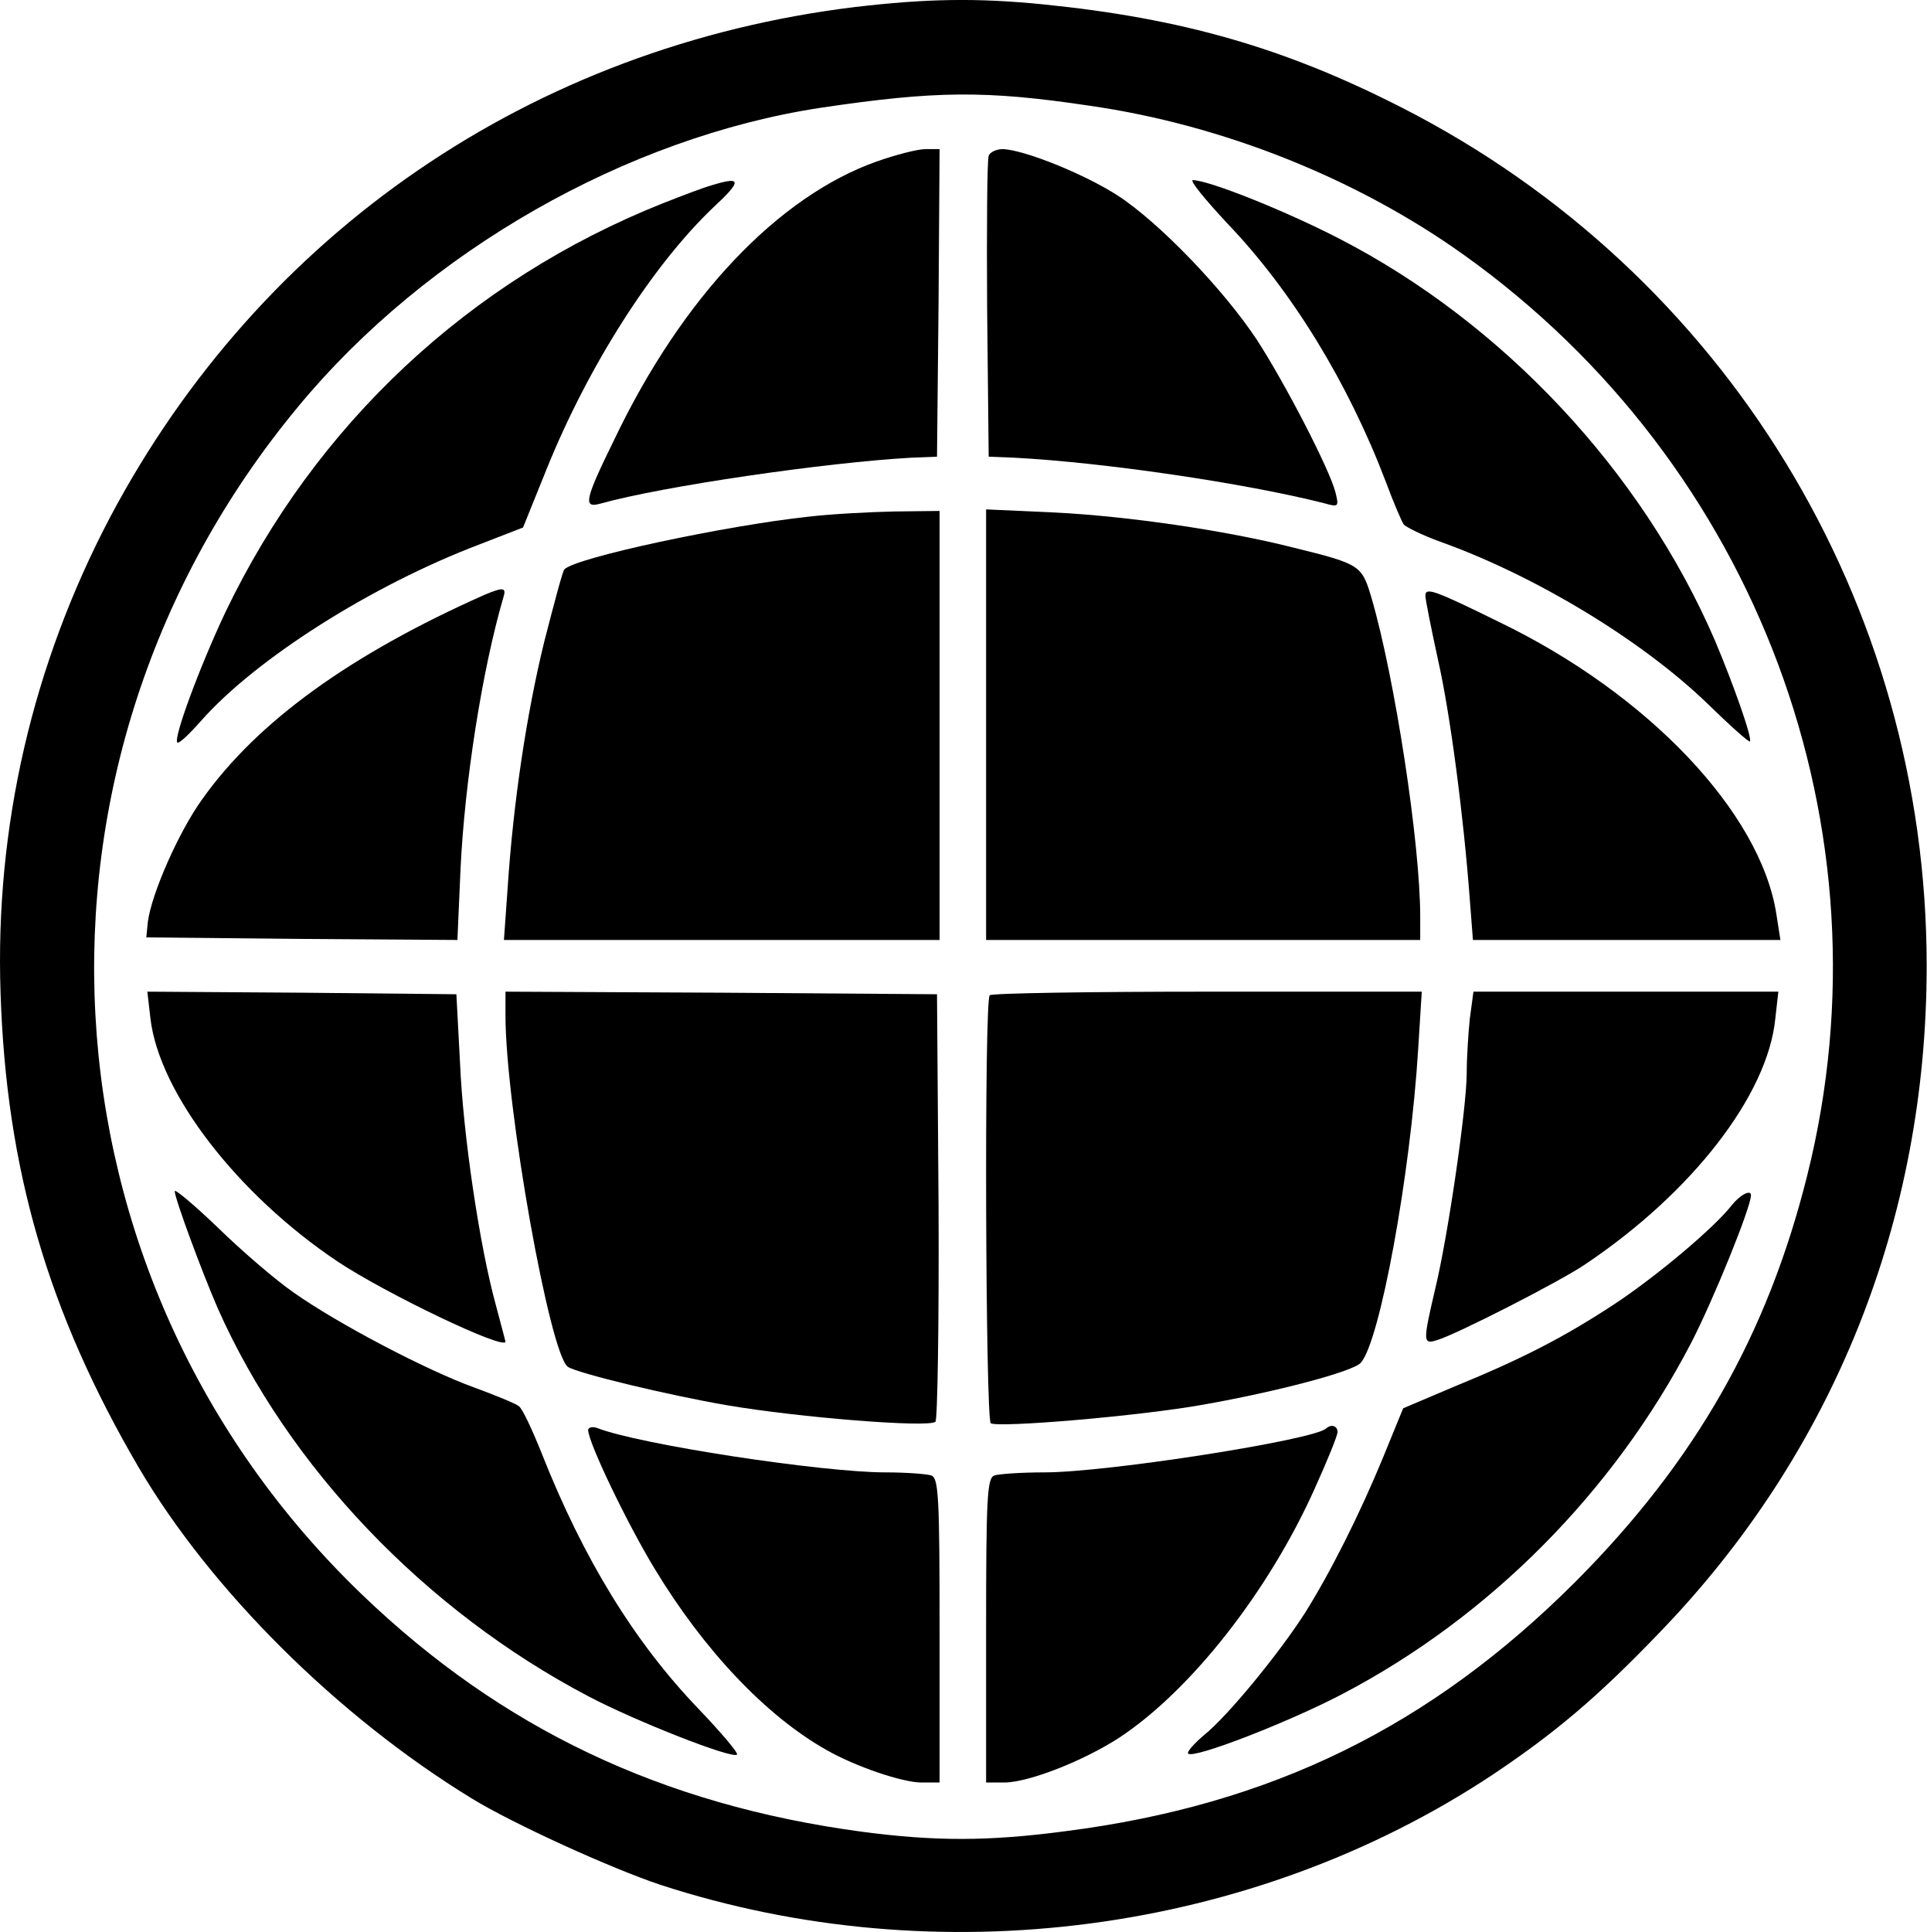
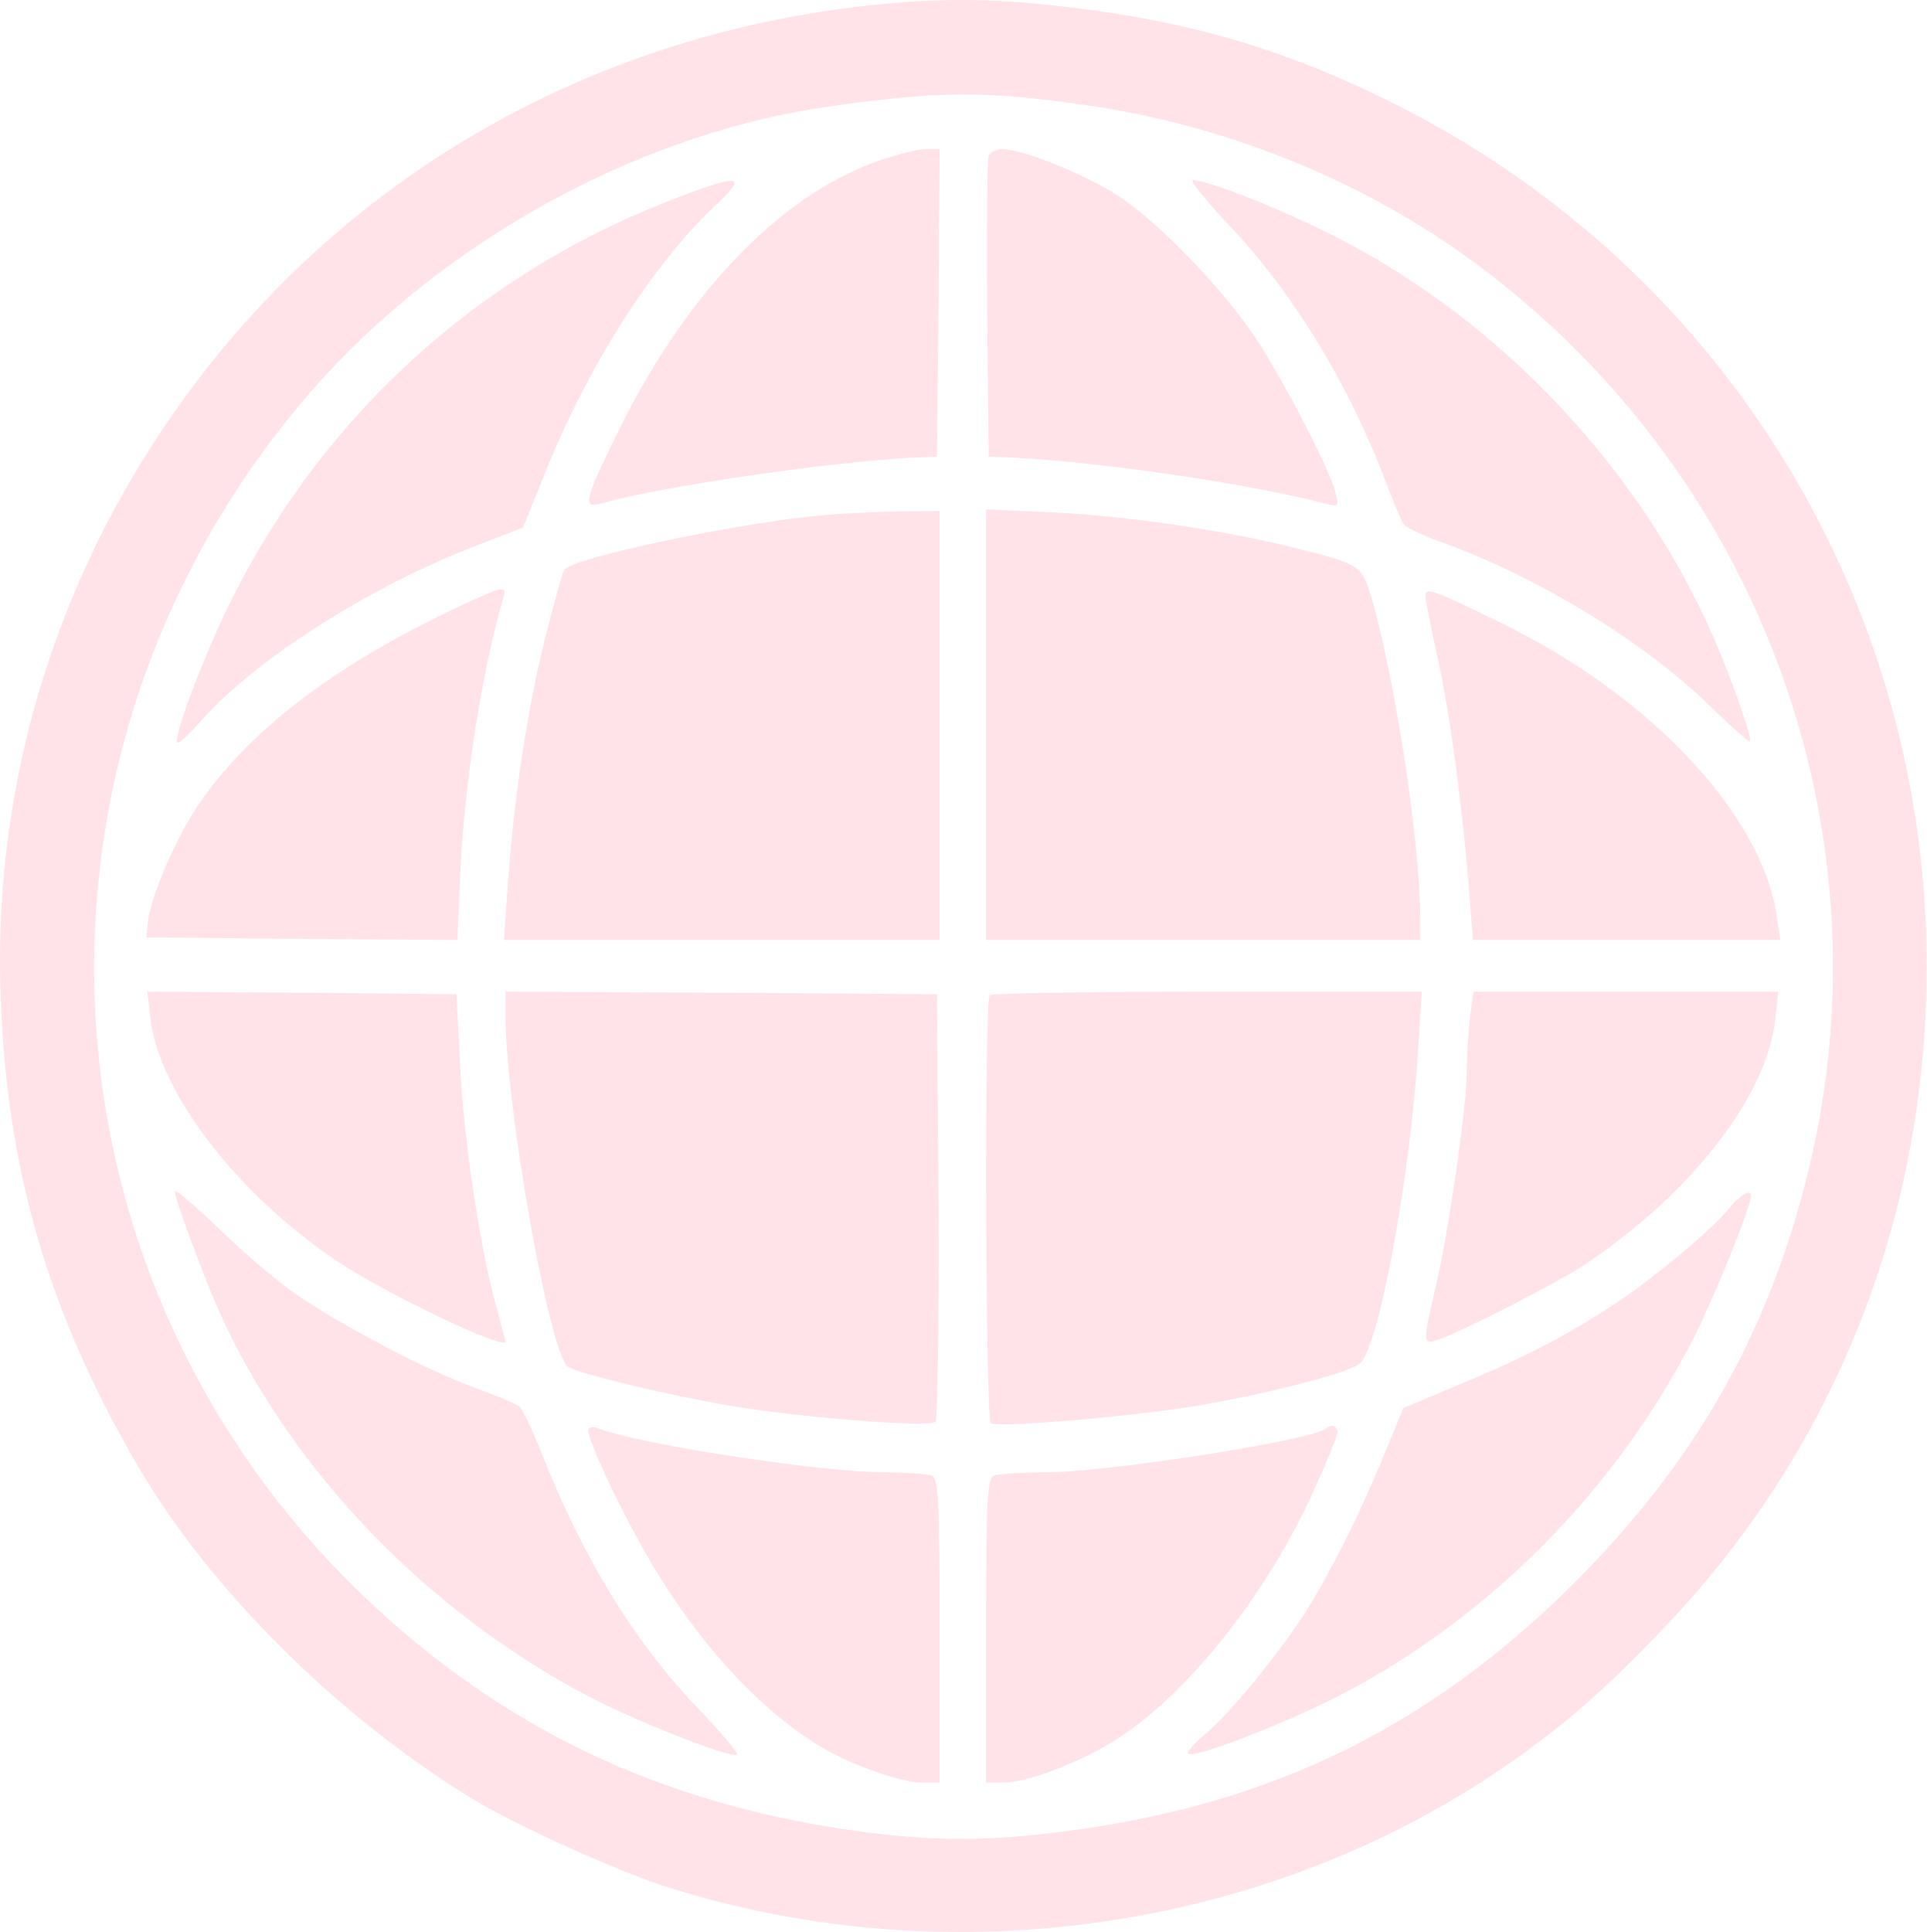
<svg xmlns="http://www.w3.org/2000/svg" id="Layer_2" data-name="Layer 2" viewBox="0 0 372.81 373.77">
  <defs>
    <style>
      .cls-1 {
        fill-rule: evenodd;
+ 	fill="#FFE3E9";
      }
    </style>
  </defs>
-   <g id="Layer_27" data-name="Layer 27">
-     <g>
+   <g id="Layer_27" data-name="Layer 27" fill="#FFE3E9">
+     <g fill="#FFE3E9">
      <path class="cls-1" d="M165.51,1.35C103.11,8.95,50.51,44.95,21.31,100.05,6.31,128.55-.99,159.95.11,192.15c1.1,33.9,9.1,61.6,26.7,91.7,13.9,23.7,38.5,48.2,64.5,64.1,8,4.9,26.9,13.5,36.5,16.7,53.7,17.5,114.5,9.5,161-21.3,12.1-8.1,20.3-15,32.2-27.4,33.7-34.8,51.8-79.9,51.8-129.1,0-70.3-39-134.1-101.5-166C248.61,9.25,228.71,3.55,201.91.85c-13-1.3-22.7-1.1-36.4.5ZM210.81,20.45c25.8,3.7,51.8,14.1,72.5,28.9,56.8,40.6,83.1,111.2,66.4,178-7.7,30.9-21.7,55.4-44.8,78.6-28.1,28.1-58.9,43.2-98.6,48.3-15,2-25.4,2-39.7.1-38.5-5.2-69.5-19.9-96.5-45.8C6.01,247.05.61,147.45,57.71,78.65c24.9-30.1,63.6-52.1,101.1-57.8,22.2-3.3,31.9-3.4,52-.4Z" />
      <path class="cls-1" d="M169.61,31.25c-19.1,6.8-37.6,26.3-50.7,53.7-5.8,11.8-6.1,13.4-2.8,12.5,12.1-3.4,43.9-8,60.2-8.9l5-.2.3-29.8.2-29.7h-2.7c-1.6,0-5.8,1.1-9.5,2.4Z" />
      <path class="cls-1" d="M191.31,30.15c-.3.7-.4,14-.3,29.7l.3,28.5,5,.2c17.2.9,44.5,4.9,59.9,8.8,2.8.8,2.9.7,2.2-2.1-1.1-4.4-9.8-21.2-15.2-29.5-6.4-9.7-18.9-22.7-26.9-27.9-6.5-4.2-18.2-8.9-22.3-9-1.2,0-2.5.6-2.7,1.3Z" />
      <path class="cls-1" d="M137.71,35.85c-1.5.4-5.7,2-9.5,3.5-37.4,14.9-67.2,42.8-84.6,79.1-5,10.6-10.1,24.4-9.3,25.2.3.3,2.3-1.6,4.6-4.2,10.6-12,33-26.2,53.8-34.1l8.5-3.3,4.6-11.4c8.1-20,20.5-39.4,32.3-50.6,5.5-5.1,5.4-6-.4-4.2Z" />
      <path class="cls-1" d="M237.61,43.35c12.5,13.1,23.3,30.8,30.6,50,1.4,3.8,3,7.5,3.4,8.1.4.5,3.6,2.1,7.2,3.4,18.4,6.6,38.8,19,51.4,31.1,4.4,4.3,8.2,7.7,8.4,7.5.5-.6-3.2-11.1-6.8-19.6-14.1-32.7-41.1-61.5-72.9-77.8-10.5-5.4-25.1-11.2-28.1-11.2-.7,0,2.4,3.8,6.8,8.5Z" />
      <path class="cls-1" d="M156.51,99.95c-15.9,1.7-45.1,7.9-47.3,10.2-.3.2-2,6.6-3.9,14-3.4,13.9-6,31-7.1,47.9l-.7,9.8h84.3v-83l-8.7.1c-4.9.1-12.3.5-16.6,1Z" />
      <path class="cls-1" d="M190.81,140.15v41.7h84v-4.5c0-14.2-4.9-46.1-9.4-61.6-1.9-6.4-2.1-6.6-15.1-9.8-13.4-3.4-32.3-6.1-46.2-6.8l-13.3-.6v41.6Z" />
      <path class="cls-1" d="M93.81,115.05c-25.9,11.5-44,24.5-54.7,39.6-4.6,6.4-9.8,18.3-10.5,23.7l-.3,3,30.1.3,30.1.2.6-13.7c.8-16.9,4.2-38.6,8.3-52.6.6-1.9,0-2-3.6-.5Z" />
      <path class="cls-1" d="M275.81,115.25c0,.7,1.1,6.2,2.4,12.2,2.4,10.5,5,30.5,6.2,46.6l.6,7.8h59.5l-.8-5.1c-3.1-19.6-24.8-42.5-53.6-56.4-12.6-6.2-14.3-6.8-14.3-5.1Z" />
      <path class="cls-1" d="M29.11,197.05c1.7,14.4,16.8,34,36.2,47,9.3,6.2,32.5,17.3,32.5,15.5,0-.1-.9-3.4-1.9-7.2-3.1-11.3-6.3-32.7-6.9-46.8l-.7-13.2-29.9-.3-29.9-.2.6,5.2Z" />
      <path class="cls-1" d="M97.81,196.45c0,17.5,8.6,65.8,12.1,68,2.1,1.3,19.6,5.5,30.7,7.4,14,2.4,39.2,4.4,40.4,3.2.4-.4.7-19.2.6-41.8l-.3-40.9-41.7-.3-41.8-.2v4.6Z" />
      <path class="cls-1" d="M191.51,192.55c-1.1,1-.8,82.1.2,82.8,1.6.9,28.9-1.4,41.1-3.6,14.2-2.5,29-6.4,30.5-8.1,3.7-4.1,9.6-36.3,11.1-60.6l.7-11.2h-41.5c-22.8,0-41.8.3-42.1.7Z" />
      <path class="cls-1" d="M284.41,197.05c-.3,2.9-.6,7.6-.6,10.5,0,6.6-3.6,31.5-6.1,41.8-2.4,10.3-2.4,10.8.4,9.9,3.7-1.1,23.9-11.4,28.7-14.7,20.7-13.9,35.2-32.7,36.7-47.4l.6-5.3h-59l-.7,5.2Z" />
      <path class="cls-1" d="M33.81,230.45c0,1.4,5.3,15.7,8.3,22.6,13.6,30.7,40.1,58.5,71.7,75.1,9.1,4.8,27.9,12.2,28.8,11.3.3-.3-3.1-4.3-7.4-8.8-12.4-12.9-22.3-29-30.4-49.5-1.8-4.5-3.7-8.6-4.4-9.1-.6-.5-4.5-2.1-8.6-3.6-9.4-3.4-26.5-12.4-35-18.4-3.6-2.5-10.2-8.2-14.7-12.6-4.6-4.4-8.3-7.5-8.3-7Z" />
      <path class="cls-1" d="M335.11,233.15c-3.5,4.5-14.9,14-22.8,19.2-9.6,6.3-17.7,10.5-30.9,15.9l-9.9,4.2-3.8,9.3c-4.6,11.2-10.3,22.5-15.2,30.3-5.2,8.1-15.1,20.1-19.5,23.6-2,1.7-3.4,3.3-3.1,3.6,1,1.1,19.5-6.1,29.8-11.5,28.5-14.9,52.5-39.1,67.5-67.9,4.3-8.3,11.6-26.3,11.6-28.6,0-1.2-2.1-.1-3.7,1.9Z" />
      <path class="cls-1" d="M113.81,276.65c0,2.4,7.6,18.2,12.9,26.9,9.5,15.7,21.5,28.4,33.2,35,5.6,3.2,14.7,6.3,18.4,6.3h3.5v-29.4c0-25.9-.2-29.5-1.6-30-.9-.3-4.9-.6-8.9-.6-12.2,0-47.7-5.4-55.8-8.6-.9-.3-1.7-.1-1.7.4Z" />
      <path class="cls-1" d="M256.61,276.35c-2.2,2.2-42.3,8.5-54.5,8.5-4.5,0-8.8.3-9.7.6-1.4.5-1.6,4.1-1.6,30v29.4h3.5c4.7,0,15.4-4.2,22.3-8.7,13.8-9.1,28.9-28.3,37.8-48.2,2.4-5.3,4.4-10.2,4.4-10.9,0-1.2-1.2-1.6-2.2-.7Z" />
    </g>
  </g>
</svg>
